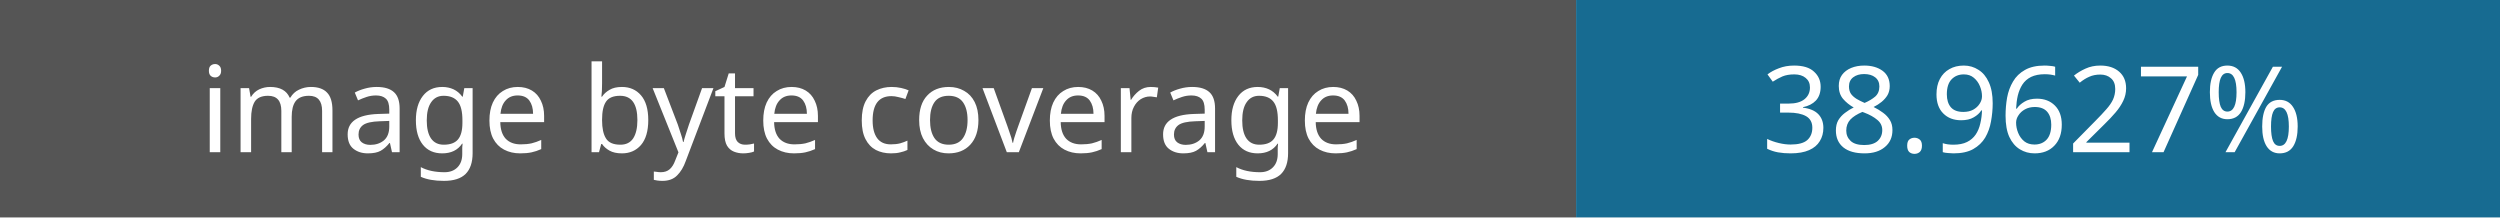
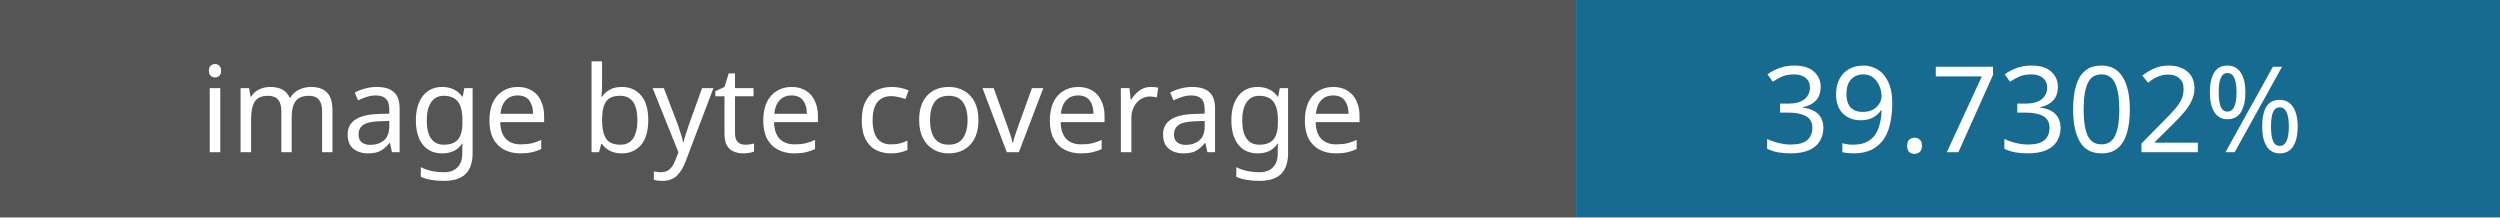
- <svg xmlns="http://www.w3.org/2000/svg" width="230" height="20" role="img" aria-label="Image coverage: 38.9627%">
+ <svg xmlns="http://www.w3.org/2000/svg" width="230" height="20" role="img" aria-label="Image coverage: 39.7302%">
  <rect width="145" height="20" fill="#555" />
  <rect x="145" width="85" height="20" fill="#176b91" />
  <g fill="#fff" font-family="Verdana,sans-serif" font-size="11" text-anchor="middle">
    <text x="72" y="14">image byte coverage</text>
-     <text x="187" y="14">38.9627%</text>
+     <text x="187" y="14">39.7302%</text>
  </g>
</svg>
